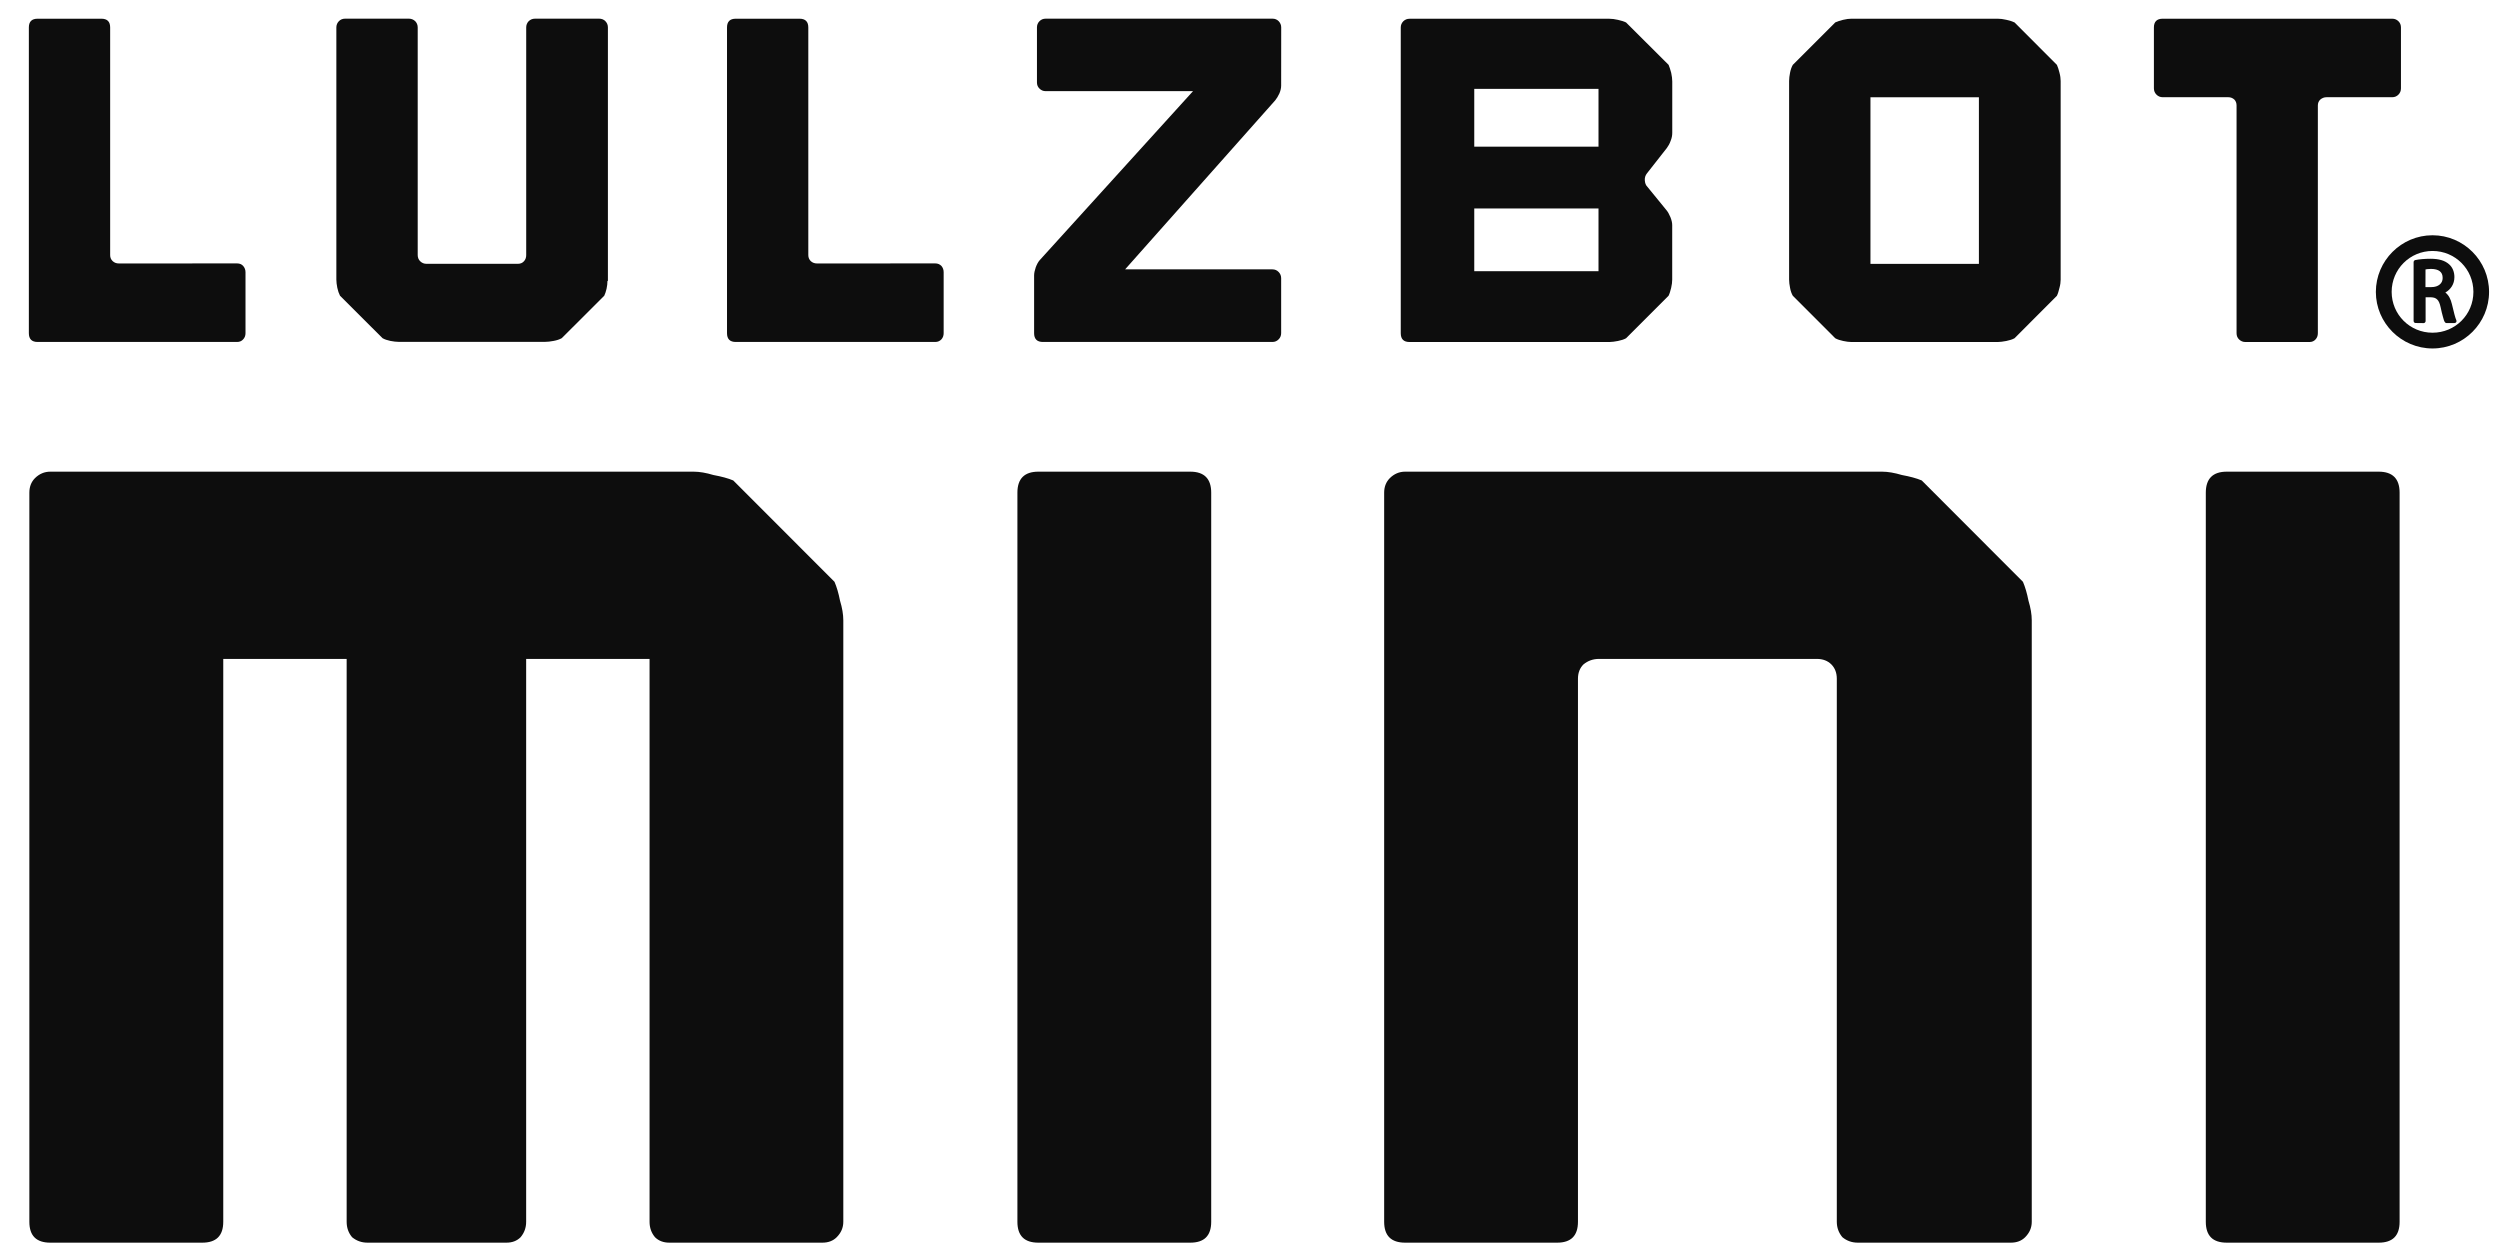
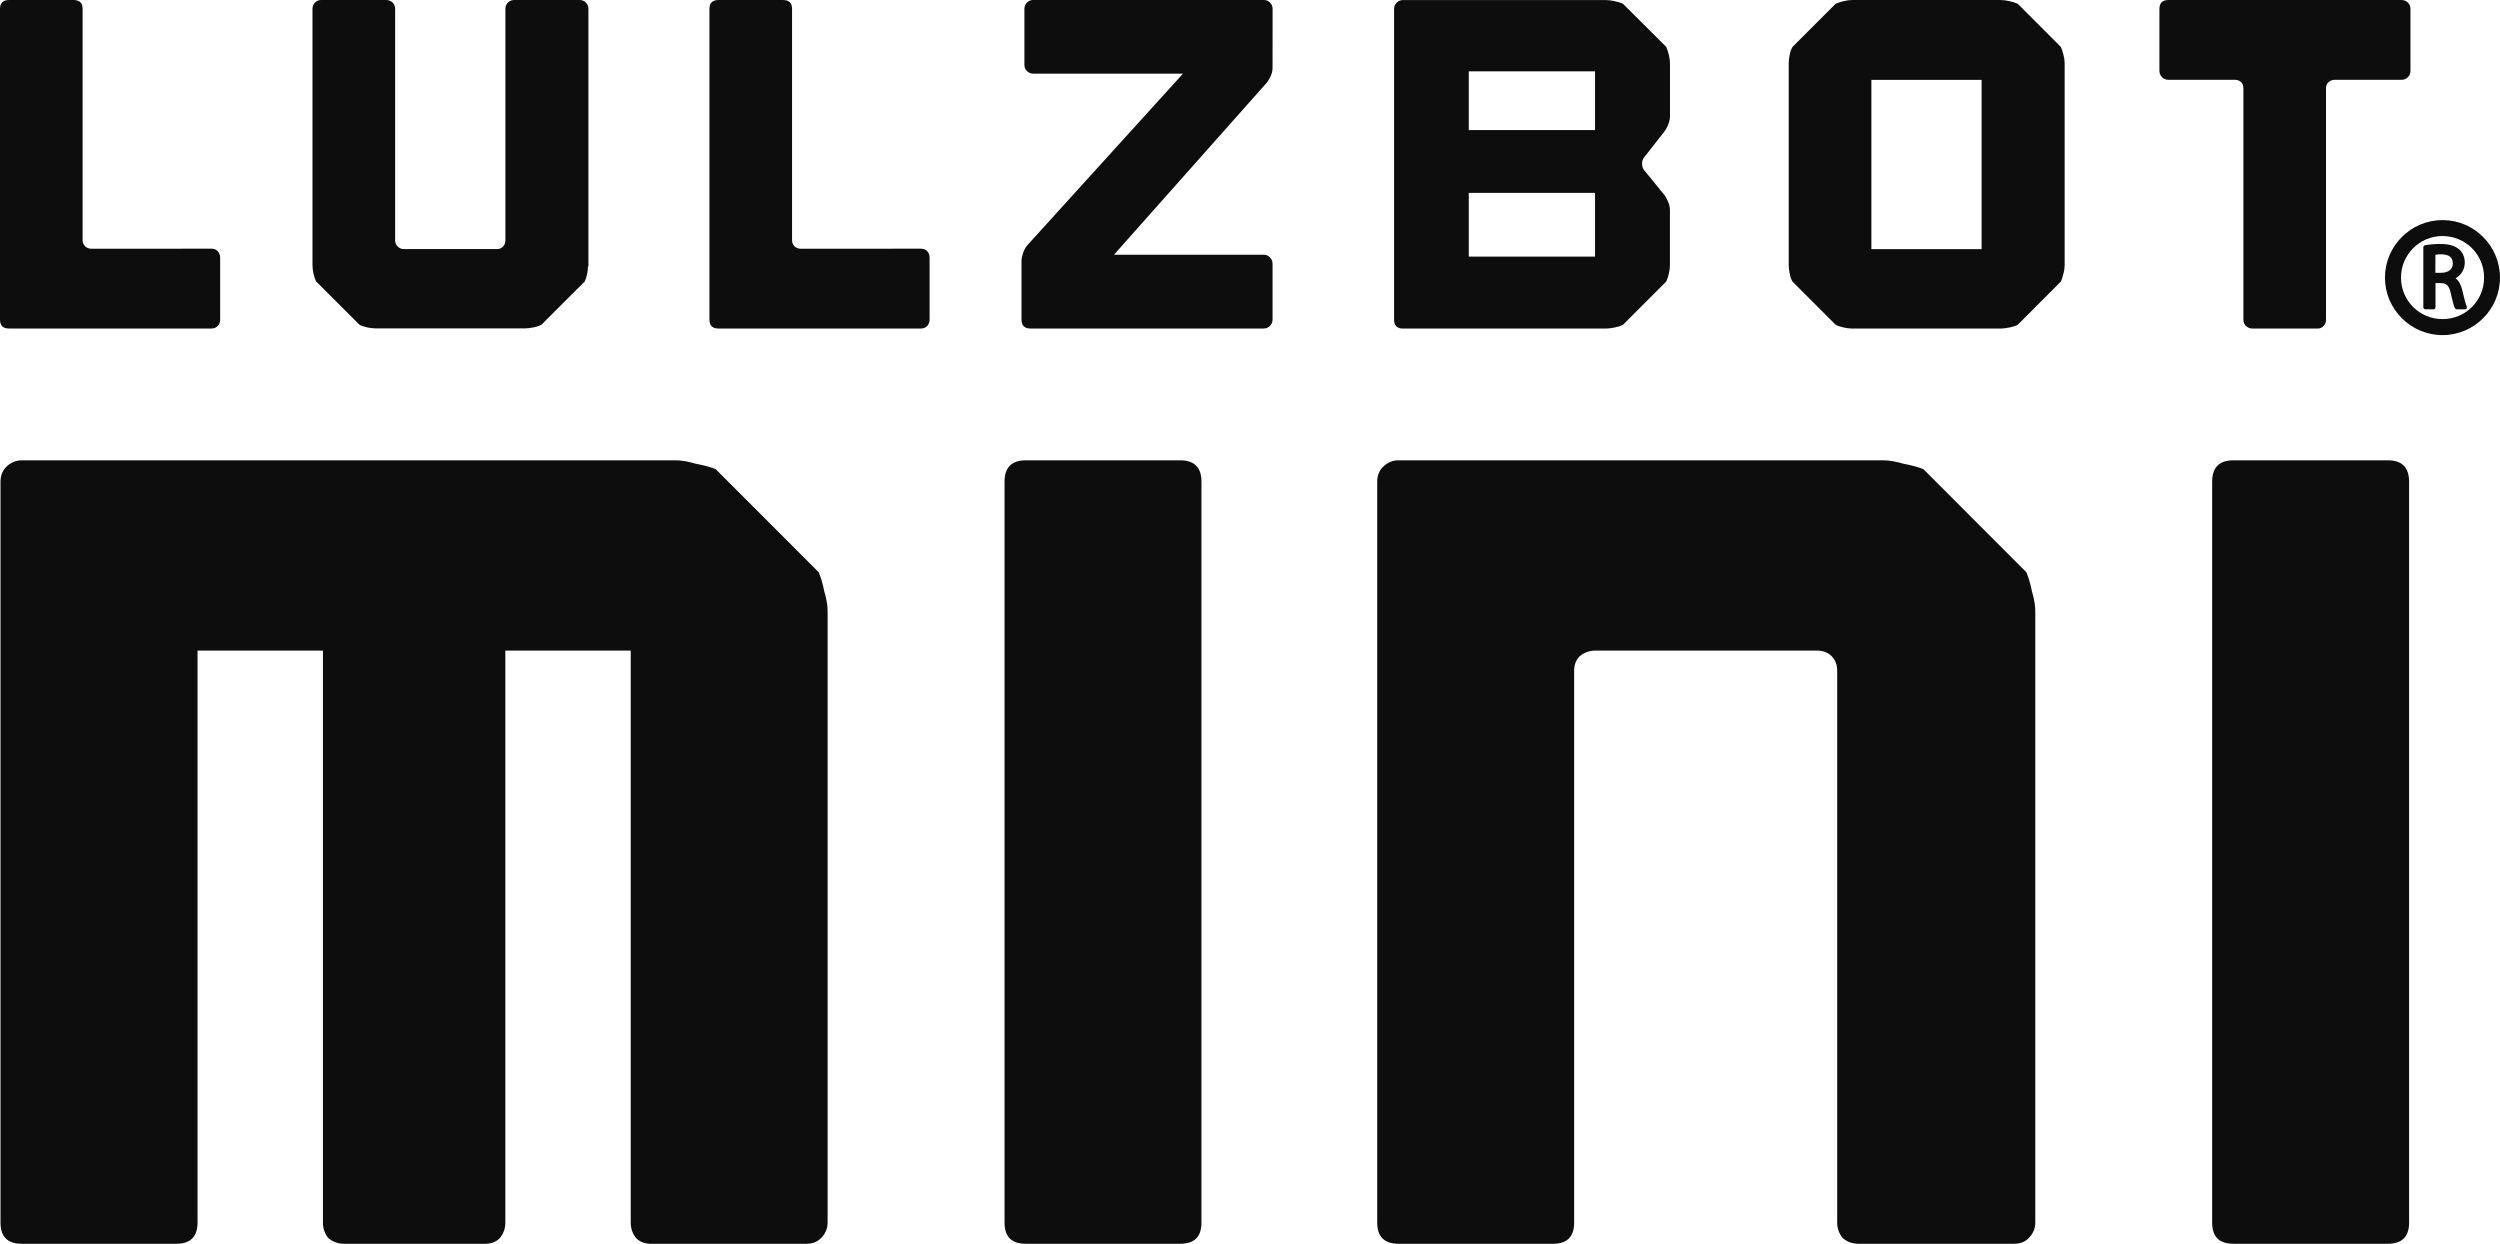
- <svg xmlns="http://www.w3.org/2000/svg" id="svg11810" version="1.1" viewBox="0 0 50 25" height="25mm" width="50mm">
+ <svg xmlns="http://www.w3.org/2000/svg" id="svg11810" version="1.1" viewBox="0 0 48.46 24.109" height="24.109mm" width="48.46mm">
  <defs id="defs11804" />
-   <g transform="translate(0,-272)" id="layer1">
+   <g transform="matrix(0.9848736,0,0,0.9848736,-0.5684354,-268.2536)" id="layer1">
    <g transform="translate(-2.060852,2.355259)" id="g16418">
      <path d="m 18.751,281.281 c 0.044,0.103 0.081,0.227 0.11,0.376 0.044,0.145 0.066,0.277 0.066,0.394 v 12.029 c 0,0.119 -0.044,0.22 -0.132,0.309 -0.073,0.073 -0.168,0.109 -0.287,0.109 h -3.06 c -0.117,0 -0.214,-0.036 -0.287,-0.109 -0.074,-0.088 -0.109,-0.19 -0.109,-0.309 v -11.257 h -2.468 v 11.257 c 0,0.119 -0.037,0.22 -0.111,0.309 -0.073,0.073 -0.167,0.109 -0.284,0.109 H 9.412 c -0.119,0 -0.22,-0.036 -0.309,-0.109 -0.074,-0.088 -0.109,-0.19 -0.109,-0.309 v -11.257 h -2.468 v 11.257 c 0,0.28 -0.141,0.418 -0.419,0.418 h -3.04 c -0.28,0 -0.419,-0.138 -0.419,-0.418 v -14.582 c 0,-0.117 0.037,-0.213 0.11,-0.288 0.088,-0.088 0.192,-0.132 0.309,-0.132 H 15.932 c 0.119,0 0.251,0.023 0.397,0.067 0.161,0.03 0.294,0.065 0.397,0.109 z" style="fill:#0d0d0d;fill-opacity:1;fill-rule:nonzero;stroke:none;stroke-width:0.353" id="path8479" />
      <path d="m 26.285,294.08 c 0,0.28 -0.139,0.418 -0.419,0.418 h -3.038 c -0.28,0 -0.419,-0.138 -0.419,-0.418 v -14.582 c 0,-0.278 0.139,-0.42 0.419,-0.42 h 3.038 c 0.28,0 0.419,0.142 0.419,0.42 z" style="fill:#0d0d0d;fill-opacity:1;fill-rule:nonzero;stroke:none;stroke-width:0.353" id="path8481" />
      <path d="m 42.52,281.281 c 0.044,0.103 0.081,0.227 0.11,0.376 0.044,0.145 0.066,0.277 0.066,0.394 v 12.029 c 0,0.119 -0.044,0.22 -0.132,0.309 -0.073,0.073 -0.168,0.109 -0.287,0.109 h -3.059 c -0.119,0 -0.22,-0.036 -0.309,-0.109 -0.074,-0.088 -0.112,-0.19 -0.112,-0.309 v -10.86 c 0,-0.119 -0.037,-0.214 -0.109,-0.287 -0.073,-0.073 -0.171,-0.11 -0.288,-0.11 h -4.361 c -0.117,0 -0.22,0.037 -0.309,0.11 -0.073,0.073 -0.11,0.168 -0.11,0.287 v 10.86 c 0,0.28 -0.139,0.418 -0.416,0.418 h -3.04 c -0.279,0 -0.42,-0.138 -0.42,-0.418 v -14.582 c 0,-0.117 0.038,-0.213 0.111,-0.288 0.088,-0.088 0.191,-0.132 0.309,-0.132 h 9.538 c 0.117,0 0.249,0.023 0.397,0.067 0.161,0.03 0.294,0.065 0.397,0.109 z" style="fill:#0d0d0d;fill-opacity:1;fill-rule:nonzero;stroke:none;stroke-width:0.353" id="path8483" />
      <path d="m 50.053,294.08 c 0,0.28 -0.139,0.418 -0.419,0.418 h -3.038 c -0.28,0 -0.419,-0.138 -0.419,-0.418 v -14.582 c 0,-0.278 0.139,-0.42 0.419,-0.42 h 3.038 c 0.28,0 0.419,0.142 0.419,0.42 z" style="fill:#0d0d0d;fill-opacity:1;fill-rule:nonzero;stroke:none;stroke-width:0.353" id="path8485" />
      <path d="m 50.57,275.387 h 0.116 c 0.074,0 0.131,-0.019 0.17,-0.053 0.037,-0.031 0.058,-0.074 0.058,-0.129 0,-0.069 -0.021,-0.107 -0.059,-0.137 -0.037,-0.029 -0.098,-0.045 -0.174,-0.045 -0.058,0 -0.087,0.007 -0.11,0.01 z m -0.2,0.718 c -0.021,-0.001 -0.037,-0.021 -0.037,-0.041 v -1.177 c 0,-0.018 0.014,-0.037 0.033,-0.041 0.083,-0.017 0.196,-0.026 0.303,-0.026 0.17,0 0.288,0.035 0.372,0.109 0.072,0.062 0.108,0.155 0.108,0.258 0,0.142 -0.076,0.248 -0.181,0.308 0.066,0.051 0.108,0.133 0.131,0.232 0.039,0.167 0.07,0.286 0.088,0.32 0.014,0.028 -0.005,0.059 -0.037,0.059 h -0.158 c -0.017,0 -0.03,-0.01 -0.037,-0.023 -0.014,-0.022 -0.023,-0.058 -0.037,-0.108 -0.014,-0.048 -0.029,-0.112 -0.045,-0.187 -0.017,-0.079 -0.039,-0.126 -0.068,-0.153 -0.029,-0.029 -0.066,-0.043 -0.129,-0.045 h -0.103 v 0.476 c 0,0.023 -0.019,0.041 -0.041,0.041 z" style="fill:#0d0d0d;fill-opacity:1;fill-rule:nonzero;stroke:none;stroke-width:0.353" id="path8487" />
      <path d="m 50.711,274.664 c 0.455,0 0.818,0.365 0.818,0.818 0,0.455 -0.364,0.817 -0.818,0.817 -0.452,0 -0.817,-0.363 -0.817,-0.817 0,-0.453 0.365,-0.818 0.817,-0.818 m 0,-0.314 c -0.623,0 -1.133,0.509 -1.133,1.133 0,0.623 0.51,1.131 1.133,1.131 0.623,0 1.131,-0.508 1.131,-1.131 0,-0.624 -0.507,-1.133 -1.131,-1.133" style="fill:#0d0d0d;fill-opacity:1;fill-rule:nonzero;stroke:none;stroke-width:0.353" id="path8489" />
      <path d="m 6.803,274.913 c 0.051,0 0.091,0.017 0.121,0.05 0.031,0.036 0.047,0.077 0.047,0.127 v 1.218 c 0,0.048 -0.015,0.091 -0.047,0.124 -0.03,0.034 -0.071,0.052 -0.121,0.052 h -3.99 c -0.117,5e-5 -0.175,-0.059 -0.175,-0.176 v -6.114 c 0,-0.116 0.058,-0.175 0.175,-0.175 h 1.276 c 0.117,0 0.175,0.059 0.175,0.175 v 4.554 c 0,0.048 0.017,0.088 0.05,0.119 0.035,0.032 0.074,0.047 0.127,0.047 z" style="fill:#0d0d0d;fill-opacity:1;fill-rule:nonzero;stroke:none;stroke-width:0.353" id="path8491" />
      <path d="m 14.168,270.068 c 0.034,0.034 0.051,0.076 0.051,0.125 v 5.071 h -0.009 c 0,0.048 -0.006,0.101 -0.018,0.156 -0.012,0.055 -0.029,0.102 -0.046,0.139 l -0.85,0.849 c -0.044,0.025 -0.098,0.043 -0.163,0.055 -0.064,0.012 -0.12,0.019 -0.171,0.019 h -2.927 c -0.05,0 -0.105,-0.007 -0.167,-0.019 -0.061,-0.013 -0.114,-0.03 -0.157,-0.055 l -0.85,-0.849 c -0.022,-0.043 -0.041,-0.096 -0.054,-0.158 -0.012,-0.061 -0.019,-0.116 -0.019,-0.164 v -5.044 c 0,-0.049 0.018,-0.091 0.051,-0.125 0.033,-0.033 0.074,-0.05 0.124,-0.05 h 1.275 c 0.05,0 0.091,0.017 0.127,0.05 0.032,0.034 0.05,0.076 0.05,0.125 v 4.553 c 0,0.05 0.017,0.092 0.05,0.124 0.036,0.035 0.077,0.051 0.125,0.051 h 1.829 c 0.049,0 0.091,-0.017 0.121,-0.051 0.03,-0.032 0.045,-0.074 0.045,-0.124 v -4.553 c 0,-0.049 0.017,-0.091 0.05,-0.125 0.035,-0.033 0.076,-0.05 0.127,-0.05 h 1.282 c 0.05,0 0.091,0.017 0.126,0.05" style="fill:#0d0d0d;fill-opacity:1;fill-rule:nonzero;stroke:none;stroke-width:0.353" id="path8493" />
      <path d="m 20.766,274.913 c 0.051,0 0.09,0.017 0.123,0.05 0.03,0.036 0.045,0.077 0.045,0.127 v 1.218 c 0,0.048 -0.015,0.091 -0.045,0.124 -0.033,0.034 -0.072,0.052 -0.123,0.052 h -3.99 c -0.117,0 -0.175,-0.059 -0.175,-0.176 v -6.114 c 0,-0.116 0.058,-0.175 0.175,-0.175 h 1.276 c 0.117,0 0.175,0.059 0.175,0.175 v 4.554 c 0,0.048 0.018,0.088 0.049,0.119 0.035,0.032 0.076,0.047 0.127,0.047 z" style="fill:#0d0d0d;fill-opacity:1;fill-rule:nonzero;stroke:none;stroke-width:0.353" id="path8495" />
      <path d="m 27.684,271.358 c 0,0.048 -0.012,0.102 -0.036,0.157 -0.025,0.054 -0.054,0.102 -0.084,0.138 l -3.001,3.379 h 2.946 c 0.051,0 0.091,0.018 0.124,0.052 0.034,0.035 0.051,0.076 0.051,0.124 v 1.1 c 0,0.048 -0.017,0.091 -0.051,0.124 -0.033,0.034 -0.073,0.052 -0.124,0.052 H 22.919 c -0.117,0 -0.176,-0.059 -0.176,-0.176 v -1.155 c 0,-0.048 0.013,-0.103 0.033,-0.163 0.022,-0.058 0.047,-0.105 0.079,-0.142 l 3.066,-3.38 h -2.946 c -0.05,0 -0.091,-0.018 -0.124,-0.051 -0.035,-0.033 -0.051,-0.074 -0.051,-0.124 v -1.1 c 0,-0.048 0.016,-0.09 0.051,-0.125 0.033,-0.033 0.074,-0.05 0.124,-0.05 h 4.535 c 0.051,0 0.091,0.017 0.124,0.05 0.034,0.036 0.051,0.077 0.051,0.125 z" style="fill:#0d0d0d;fill-opacity:1;fill-rule:nonzero;stroke:none;stroke-width:0.353" id="path8497" />
      <path d="m 35.433,270.942 c 0.018,0.044 0.036,0.097 0.052,0.16 0.014,0.065 0.021,0.123 0.021,0.173 v 1.025 c 0,0.05 -0.008,0.103 -0.032,0.161 -0.02,0.058 -0.048,0.106 -0.077,0.145 l -0.397,0.506 c -0.03,0.038 -0.047,0.084 -0.043,0.14 0.004,0.054 0.019,0.097 0.051,0.128 l 0.377,0.462 c 0.032,0.037 0.059,0.085 0.084,0.145 0.023,0.058 0.036,0.11 0.036,0.161 v 1.09 c 0,0.048 -0.007,0.103 -0.021,0.164 -0.015,0.062 -0.031,0.116 -0.052,0.158 l -0.85,0.85 c -0.043,0.024 -0.097,0.041 -0.161,0.054 -0.065,0.012 -0.121,0.021 -0.171,0.021 h -3.999 c -0.117,0 -0.175,-0.059 -0.175,-0.176 v -6.114 c 0,-0.049 0.017,-0.09 0.051,-0.125 0.035,-0.033 0.074,-0.05 0.124,-0.05 h 3.999 c 0.05,0 0.106,0.007 0.171,0.022 0.065,0.015 0.119,0.031 0.161,0.052 z m -3.887,1.636 h 2.485 v -1.156 h -2.485 z m 0,2.491 h 2.485 v -1.255 h -2.485 z" style="fill:#0d0d0d;fill-opacity:1;fill-rule:nonzero;stroke:none;stroke-width:0.353" id="path8499" />
      <path d="m 43.199,270.942 c 0.02,0.044 0.036,0.095 0.051,0.156 0.017,0.062 0.024,0.117 0.024,0.168 v 3.972 c 0,0.048 -0.007,0.103 -0.024,0.164 -0.015,0.062 -0.03,0.116 -0.051,0.158 l -0.848,0.85 c -0.044,0.024 -0.099,0.041 -0.163,0.054 -0.065,0.012 -0.122,0.021 -0.172,0.021 h -2.927 c -0.049,0 -0.103,-0.008 -0.165,-0.021 -0.062,-0.013 -0.114,-0.03 -0.158,-0.054 l -0.849,-0.85 c -0.025,-0.043 -0.044,-0.096 -0.055,-0.158 -0.012,-0.061 -0.019,-0.116 -0.019,-0.164 v -3.972 c 0,-0.051 0.007,-0.106 0.019,-0.168 0.012,-0.061 0.03,-0.112 0.055,-0.156 l 0.849,-0.849 c 0.044,-0.021 0.097,-0.037 0.158,-0.052 0.062,-0.015 0.116,-0.022 0.165,-0.022 h 2.927 c 0.05,0 0.108,0.007 0.172,0.022 0.064,0.015 0.119,0.031 0.163,0.052 z m -1.56,0.648 h -2.169 v 3.332 h 2.169 z" style="fill:#0d0d0d;fill-opacity:1;fill-rule:nonzero;stroke:none;stroke-width:0.353" id="path8501" />
      <path d="m 50.08,271.412 c 0,0.05 -0.017,0.092 -0.051,0.126 -0.033,0.033 -0.074,0.051 -0.123,0.051 h -1.313 c -0.05,0 -0.091,0.017 -0.126,0.047 -0.033,0.03 -0.049,0.07 -0.049,0.119 v 4.553 c 0,0.05 -0.015,0.092 -0.047,0.126 -0.03,0.033 -0.07,0.051 -0.12,0.051 h -1.283 c -0.049,0 -0.09,-0.018 -0.125,-0.051 -0.035,-0.033 -0.051,-0.076 -0.051,-0.126 v -4.553 c 0,-0.048 -0.014,-0.088 -0.044,-0.119 -0.033,-0.03 -0.073,-0.047 -0.121,-0.047 h -1.312 c -0.05,0 -0.091,-0.018 -0.124,-0.051 -0.034,-0.033 -0.052,-0.076 -0.052,-0.126 v -1.218 c 0,-0.116 0.059,-0.175 0.176,-0.175 h 4.591 c 0.048,0 0.09,0.017 0.123,0.05 0.035,0.034 0.051,0.076 0.051,0.125 z" style="fill:#0d0d0d;fill-opacity:1;fill-rule:nonzero;stroke:none;stroke-width:0.353" id="path8503" />
    </g>
  </g>
</svg>
